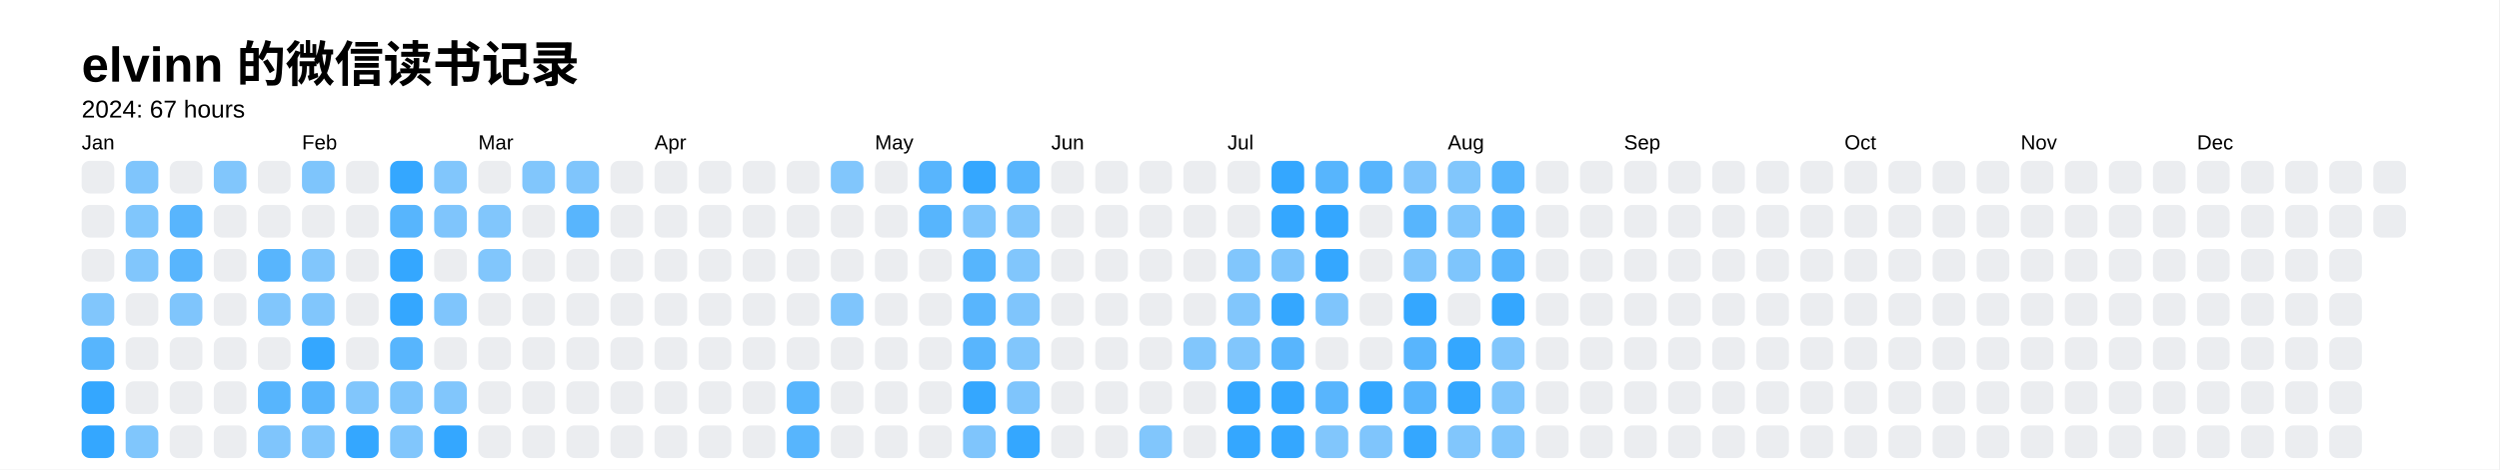
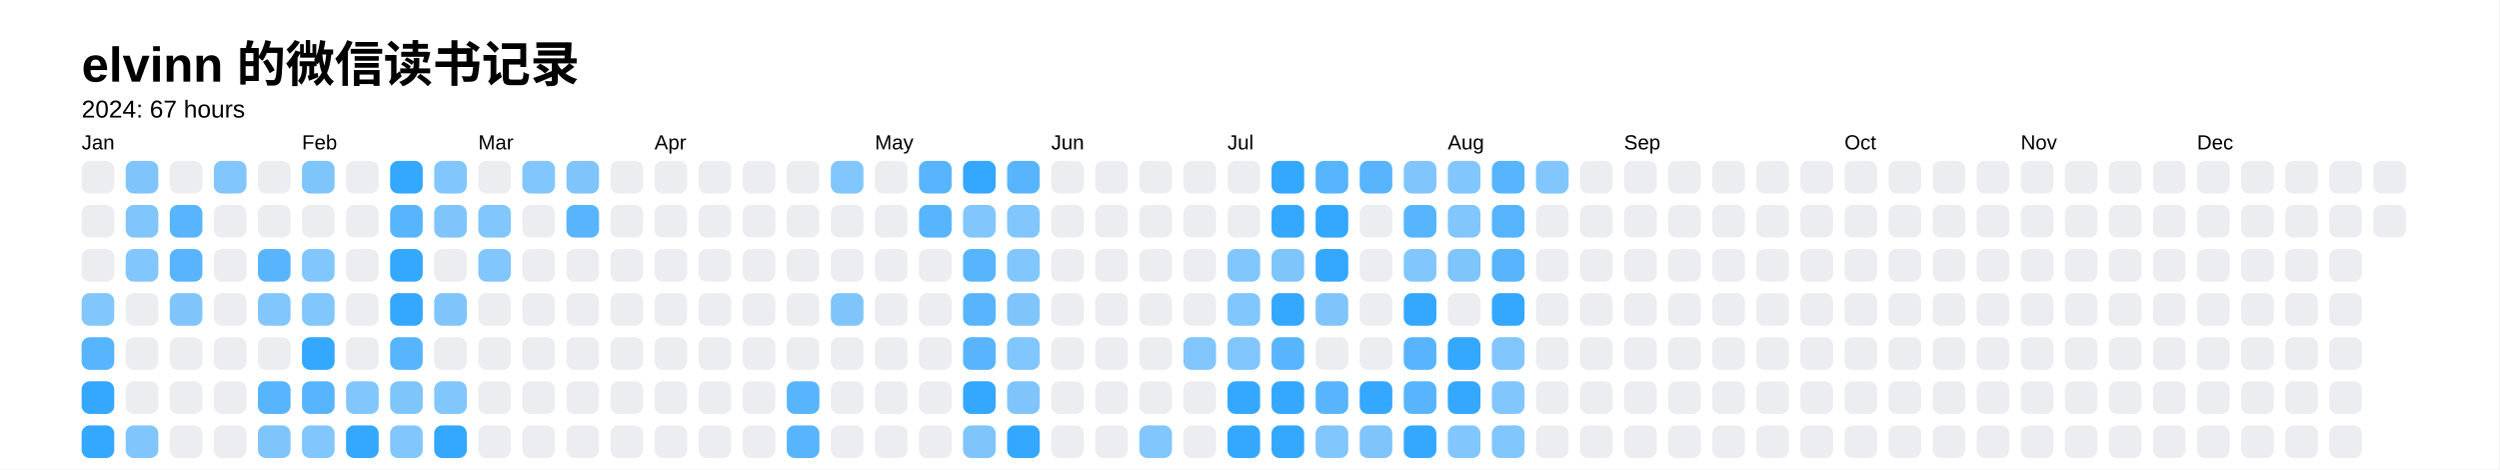
<svg xmlns="http://www.w3.org/2000/svg" baseProfile="full" height="57.5mm" version="1.1" viewBox="0,0,306.2,57.5" width="306.2mm">
  <defs />
  <rect fill="#FFFFFF" height="57.5" width="306.2" x="0" y="0" />
  <text fill="#000000" style="font-size:6px; font-family:Arial; font-weight:bold;" x="10" y="10">elvinn 的微信读书记录</text>
  <text fill="#000000" style="font-size:3px; font-family:Arial;" x="10" y="14.4">2024: 67 hours</text>
  <text fill="#000000" style="font-size:2.5px; font-family:Arial" x="10" y="18.3">Jan</text>
  <rect fill="#EBEDF0" height="4" rx="1" ry="1" width="4" x="10" y="19.7" />
  <rect fill="#EBEDF0" height="4" rx="1" ry="1" width="4" x="10" y="25.1" />
  <rect fill="#EBEDF0" height="4" rx="1" ry="1" width="4" x="10" y="30.5" />
  <rect fill="#81c6fc" height="4" rx="1" ry="1" width="4" x="10" y="35.9" />
  <rect fill="#57b5fd" height="4" rx="1" ry="1" width="4" x="10" y="41.3" />
  <rect fill="#34A7FF" height="4" rx="1" ry="1" width="4" x="10" y="46.7" />
  <rect fill="#34A7FF" height="4" rx="1" ry="1" width="4" x="10" y="52.1" />
  <rect fill="#7fc5fc" height="4" rx="1" ry="1" width="4" x="15.4" y="19.7" />
  <rect fill="#80c6fc" height="4" rx="1" ry="1" width="4" x="15.4" y="25.1" />
  <rect fill="#81c6fc" height="4" rx="1" ry="1" width="4" x="15.4" y="30.5" />
  <rect fill="#EBEDF0" height="4" rx="1" ry="1" width="4" x="15.4" y="35.9" />
  <rect fill="#EBEDF0" height="4" rx="1" ry="1" width="4" x="15.4" y="41.3" />
  <rect fill="#EBEDF0" height="4" rx="1" ry="1" width="4" x="15.4" y="46.7" />
  <rect fill="#80c6fc" height="4" rx="1" ry="1" width="4" x="15.4" y="52.1" />
  <rect fill="#EBEDF0" height="4" rx="1" ry="1" width="4" x="20.8" y="19.7" />
  <rect fill="#58b5fd" height="4" rx="1" ry="1" width="4" x="20.8" y="25.1" />
  <rect fill="#58b5fd" height="4" rx="1" ry="1" width="4" x="20.8" y="30.5" />
  <rect fill="#7fc5fc" height="4" rx="1" ry="1" width="4" x="20.8" y="35.9" />
  <rect fill="#EBEDF0" height="4" rx="1" ry="1" width="4" x="20.8" y="41.3" />
  <rect fill="#EBEDF0" height="4" rx="1" ry="1" width="4" x="20.8" y="46.7" />
  <rect fill="#EBEDF0" height="4" rx="1" ry="1" width="4" x="20.8" y="52.1" />
  <rect fill="#81c6fc" height="4" rx="1" ry="1" width="4" x="26.2" y="19.7" />
  <rect fill="#EBEDF0" height="4" rx="1" ry="1" width="4" x="26.2" y="25.1" />
  <rect fill="#EBEDF0" height="4" rx="1" ry="1" width="4" x="26.2" y="30.5" />
  <rect fill="#EBEDF0" height="4" rx="1" ry="1" width="4" x="26.2" y="35.9" />
  <rect fill="#EBEDF0" height="4" rx="1" ry="1" width="4" x="26.2" y="41.3" />
  <rect fill="#EBEDF0" height="4" rx="1" ry="1" width="4" x="26.2" y="46.7" />
  <rect fill="#EBEDF0" height="4" rx="1" ry="1" width="4" x="26.2" y="52.1" />
  <rect fill="#EBEDF0" height="4" rx="1" ry="1" width="4" x="31.6" y="19.7" />
  <rect fill="#EBEDF0" height="4" rx="1" ry="1" width="4" x="31.6" y="25.1" />
  <rect fill="#58b5fd" height="4" rx="1" ry="1" width="4" x="31.6" y="30.5" />
  <rect fill="#81c6fc" height="4" rx="1" ry="1" width="4" x="31.6" y="35.9" />
  <rect fill="#EBEDF0" height="4" rx="1" ry="1" width="4" x="31.6" y="41.3" />
  <rect fill="#57b5fd" height="4" rx="1" ry="1" width="4" x="31.6" y="46.7" />
  <rect fill="#7fc5fc" height="4" rx="1" ry="1" width="4" x="31.6" y="52.1" />
  <text fill="#000000" style="font-size:2.5px; font-family:Arial" x="37.0" y="18.3">Feb</text>
  <rect fill="#7ec5fc" height="4" rx="1" ry="1" width="4" x="37.0" y="19.7" />
  <rect fill="#EBEDF0" height="4" rx="1" ry="1" width="4" x="37.0" y="25.1" />
  <rect fill="#81c6fc" height="4" rx="1" ry="1" width="4" x="37.0" y="30.5" />
  <rect fill="#81c6fc" height="4" rx="1" ry="1" width="4" x="37.0" y="35.9" />
  <rect fill="#34A7FF" height="4" rx="1" ry="1" width="4" x="37.0" y="41.3" />
  <rect fill="#58b5fd" height="4" rx="1" ry="1" width="4" x="37.0" y="46.7" />
  <rect fill="#81c6fc" height="4" rx="1" ry="1" width="4" x="37.0" y="52.1" />
  <rect fill="#EBEDF0" height="4" rx="1" ry="1" width="4" x="42.4" y="19.7" />
  <rect fill="#EBEDF0" height="4" rx="1" ry="1" width="4" x="42.4" y="25.1" />
  <rect fill="#EBEDF0" height="4" rx="1" ry="1" width="4" x="42.4" y="30.5" />
  <rect fill="#EBEDF0" height="4" rx="1" ry="1" width="4" x="42.4" y="35.9" />
  <rect fill="#EBEDF0" height="4" rx="1" ry="1" width="4" x="42.4" y="41.3" />
  <rect fill="#81c6fc" height="4" rx="1" ry="1" width="4" x="42.4" y="46.7" />
  <rect fill="#34A7FF" height="4" rx="1" ry="1" width="4" x="42.4" y="52.1" />
  <rect fill="#34A7FF" height="4" rx="1" ry="1" width="4" x="47.8" y="19.7" />
  <rect fill="#57b5fd" height="4" rx="1" ry="1" width="4" x="47.8" y="25.1" />
  <rect fill="#34A7FF" height="4" rx="1" ry="1" width="4" x="47.8" y="30.5" />
  <rect fill="#34A7FF" height="4" rx="1" ry="1" width="4" x="47.8" y="35.9" />
  <rect fill="#57b5fd" height="4" rx="1" ry="1" width="4" x="47.8" y="41.3" />
  <rect fill="#7ec5fc" height="4" rx="1" ry="1" width="4" x="47.8" y="46.7" />
  <rect fill="#81c6fc" height="4" rx="1" ry="1" width="4" x="47.8" y="52.1" />
  <rect fill="#81c6fc" height="4" rx="1" ry="1" width="4" x="53.2" y="19.7" />
  <rect fill="#7fc5fc" height="4" rx="1" ry="1" width="4" x="53.2" y="25.1" />
  <rect fill="#EBEDF0" height="4" rx="1" ry="1" width="4" x="53.2" y="30.5" />
  <rect fill="#7fc5fc" height="4" rx="1" ry="1" width="4" x="53.2" y="35.9" />
  <rect fill="#EBEDF0" height="4" rx="1" ry="1" width="4" x="53.2" y="41.3" />
  <rect fill="#81c6fc" height="4" rx="1" ry="1" width="4" x="53.2" y="46.7" />
  <rect fill="#34A7FF" height="4" rx="1" ry="1" width="4" x="53.2" y="52.1" />
  <text fill="#000000" style="font-size:2.5px; font-family:Arial" x="58.6" y="18.3">Mar</text>
  <rect fill="#EBEDF0" height="4" rx="1" ry="1" width="4" x="58.6" y="19.7" />
  <rect fill="#81c6fc" height="4" rx="1" ry="1" width="4" x="58.6" y="25.1" />
  <rect fill="#81c6fc" height="4" rx="1" ry="1" width="4" x="58.6" y="30.5" />
  <rect fill="#EBEDF0" height="4" rx="1" ry="1" width="4" x="58.6" y="35.9" />
  <rect fill="#EBEDF0" height="4" rx="1" ry="1" width="4" x="58.6" y="41.3" />
  <rect fill="#EBEDF0" height="4" rx="1" ry="1" width="4" x="58.6" y="46.7" />
  <rect fill="#EBEDF0" height="4" rx="1" ry="1" width="4" x="58.6" y="52.1" />
  <rect fill="#81c6fc" height="4" rx="1" ry="1" width="4" x="64" y="19.7" />
  <rect fill="#EBEDF0" height="4" rx="1" ry="1" width="4" x="64" y="25.1" />
  <rect fill="#EBEDF0" height="4" rx="1" ry="1" width="4" x="64" y="30.5" />
  <rect fill="#EBEDF0" height="4" rx="1" ry="1" width="4" x="64" y="35.9" />
  <rect fill="#EBEDF0" height="4" rx="1" ry="1" width="4" x="64" y="41.3" />
  <rect fill="#EBEDF0" height="4" rx="1" ry="1" width="4" x="64" y="46.7" />
  <rect fill="#EBEDF0" height="4" rx="1" ry="1" width="4" x="64" y="52.1" />
  <rect fill="#7fc5fc" height="4" rx="1" ry="1" width="4" x="69.4" y="19.7" />
  <rect fill="#58b5fd" height="4" rx="1" ry="1" width="4" x="69.4" y="25.1" />
  <rect fill="#EBEDF0" height="4" rx="1" ry="1" width="4" x="69.4" y="30.5" />
  <rect fill="#EBEDF0" height="4" rx="1" ry="1" width="4" x="69.4" y="35.9" />
  <rect fill="#EBEDF0" height="4" rx="1" ry="1" width="4" x="69.4" y="41.3" />
  <rect fill="#EBEDF0" height="4" rx="1" ry="1" width="4" x="69.4" y="46.7" />
  <rect fill="#EBEDF0" height="4" rx="1" ry="1" width="4" x="69.4" y="52.1" />
  <rect fill="#EBEDF0" height="4" rx="1" ry="1" width="4" x="74.8" y="19.7" />
  <rect fill="#EBEDF0" height="4" rx="1" ry="1" width="4" x="74.8" y="25.1" />
  <rect fill="#EBEDF0" height="4" rx="1" ry="1" width="4" x="74.8" y="30.5" />
  <rect fill="#EBEDF0" height="4" rx="1" ry="1" width="4" x="74.8" y="35.9" />
  <rect fill="#EBEDF0" height="4" rx="1" ry="1" width="4" x="74.8" y="41.3" />
  <rect fill="#EBEDF0" height="4" rx="1" ry="1" width="4" x="74.8" y="46.7" />
  <rect fill="#EBEDF0" height="4" rx="1" ry="1" width="4" x="74.8" y="52.1" />
  <text fill="#000000" style="font-size:2.5px; font-family:Arial" x="80.2" y="18.3">Apr</text>
  <rect fill="#EBEDF0" height="4" rx="1" ry="1" width="4" x="80.2" y="19.7" />
  <rect fill="#EBEDF0" height="4" rx="1" ry="1" width="4" x="80.2" y="25.1" />
  <rect fill="#EBEDF0" height="4" rx="1" ry="1" width="4" x="80.2" y="30.5" />
  <rect fill="#EBEDF0" height="4" rx="1" ry="1" width="4" x="80.2" y="35.9" />
  <rect fill="#EBEDF0" height="4" rx="1" ry="1" width="4" x="80.2" y="41.3" />
  <rect fill="#EBEDF0" height="4" rx="1" ry="1" width="4" x="80.2" y="46.7" />
  <rect fill="#EBEDF0" height="4" rx="1" ry="1" width="4" x="80.2" y="52.1" />
  <rect fill="#EBEDF0" height="4" rx="1" ry="1" width="4" x="85.6" y="19.7" />
  <rect fill="#EBEDF0" height="4" rx="1" ry="1" width="4" x="85.6" y="25.1" />
  <rect fill="#EBEDF0" height="4" rx="1" ry="1" width="4" x="85.6" y="30.5" />
  <rect fill="#EBEDF0" height="4" rx="1" ry="1" width="4" x="85.6" y="35.9" />
  <rect fill="#EBEDF0" height="4" rx="1" ry="1" width="4" x="85.6" y="41.3" />
  <rect fill="#EBEDF0" height="4" rx="1" ry="1" width="4" x="85.6" y="46.7" />
  <rect fill="#EBEDF0" height="4" rx="1" ry="1" width="4" x="85.6" y="52.1" />
  <rect fill="#EBEDF0" height="4" rx="1" ry="1" width="4" x="91" y="19.7" />
  <rect fill="#EBEDF0" height="4" rx="1" ry="1" width="4" x="91" y="25.1" />
  <rect fill="#EBEDF0" height="4" rx="1" ry="1" width="4" x="91" y="30.5" />
  <rect fill="#EBEDF0" height="4" rx="1" ry="1" width="4" x="91" y="35.9" />
  <rect fill="#EBEDF0" height="4" rx="1" ry="1" width="4" x="91" y="41.3" />
  <rect fill="#EBEDF0" height="4" rx="1" ry="1" width="4" x="91" y="46.7" />
  <rect fill="#EBEDF0" height="4" rx="1" ry="1" width="4" x="91" y="52.1" />
  <rect fill="#EBEDF0" height="4" rx="1" ry="1" width="4" x="96.4" y="19.7" />
  <rect fill="#EBEDF0" height="4" rx="1" ry="1" width="4" x="96.4" y="25.1" />
  <rect fill="#EBEDF0" height="4" rx="1" ry="1" width="4" x="96.4" y="30.5" />
  <rect fill="#EBEDF0" height="4" rx="1" ry="1" width="4" x="96.4" y="35.9" />
  <rect fill="#EBEDF0" height="4" rx="1" ry="1" width="4" x="96.4" y="41.3" />
  <rect fill="#57b5fd" height="4" rx="1" ry="1" width="4" x="96.4" y="46.7" />
  <rect fill="#57b5fd" height="4" rx="1" ry="1" width="4" x="96.4" y="52.1" />
  <rect fill="#81c6fc" height="4" rx="1" ry="1" width="4" x="101.8" y="19.7" />
  <rect fill="#EBEDF0" height="4" rx="1" ry="1" width="4" x="101.8" y="25.1" />
  <rect fill="#EBEDF0" height="4" rx="1" ry="1" width="4" x="101.8" y="30.5" />
  <rect fill="#7fc5fc" height="4" rx="1" ry="1" width="4" x="101.8" y="35.9" />
  <rect fill="#EBEDF0" height="4" rx="1" ry="1" width="4" x="101.8" y="41.3" />
  <rect fill="#EBEDF0" height="4" rx="1" ry="1" width="4" x="101.8" y="46.7" />
  <rect fill="#EBEDF0" height="4" rx="1" ry="1" width="4" x="101.8" y="52.1" />
  <text fill="#000000" style="font-size:2.5px; font-family:Arial" x="107.2" y="18.3">May</text>
  <rect fill="#EBEDF0" height="4" rx="1" ry="1" width="4" x="107.2" y="19.7" />
  <rect fill="#EBEDF0" height="4" rx="1" ry="1" width="4" x="107.2" y="25.1" />
  <rect fill="#EBEDF0" height="4" rx="1" ry="1" width="4" x="107.2" y="30.5" />
  <rect fill="#EBEDF0" height="4" rx="1" ry="1" width="4" x="107.2" y="35.9" />
  <rect fill="#EBEDF0" height="4" rx="1" ry="1" width="4" x="107.2" y="41.3" />
  <rect fill="#EBEDF0" height="4" rx="1" ry="1" width="4" x="107.2" y="46.7" />
  <rect fill="#EBEDF0" height="4" rx="1" ry="1" width="4" x="107.2" y="52.1" />
  <rect fill="#58b5fd" height="4" rx="1" ry="1" width="4" x="112.6" y="19.7" />
  <rect fill="#57b5fd" height="4" rx="1" ry="1" width="4" x="112.6" y="25.1" />
  <rect fill="#EBEDF0" height="4" rx="1" ry="1" width="4" x="112.6" y="30.5" />
  <rect fill="#EBEDF0" height="4" rx="1" ry="1" width="4" x="112.6" y="35.9" />
  <rect fill="#EBEDF0" height="4" rx="1" ry="1" width="4" x="112.6" y="41.3" />
  <rect fill="#EBEDF0" height="4" rx="1" ry="1" width="4" x="112.6" y="46.7" />
  <rect fill="#EBEDF0" height="4" rx="1" ry="1" width="4" x="112.6" y="52.1" />
  <rect fill="#34A7FF" height="4" rx="1" ry="1" width="4" x="118" y="19.7" />
  <rect fill="#81c6fc" height="4" rx="1" ry="1" width="4" x="118" y="25.1" />
  <rect fill="#56b5fd" height="4" rx="1" ry="1" width="4" x="118" y="30.5" />
  <rect fill="#58b5fd" height="4" rx="1" ry="1" width="4" x="118" y="35.9" />
  <rect fill="#58b5fd" height="4" rx="1" ry="1" width="4" x="118" y="41.3" />
  <rect fill="#34A7FF" height="4" rx="1" ry="1" width="4" x="118" y="46.7" />
  <rect fill="#7fc5fc" height="4" rx="1" ry="1" width="4" x="118" y="52.1" />
  <rect fill="#58b5fd" height="4" rx="1" ry="1" width="4" x="123.4" y="19.7" />
  <rect fill="#81c6fc" height="4" rx="1" ry="1" width="4" x="123.4" y="25.1" />
  <rect fill="#81c6fc" height="4" rx="1" ry="1" width="4" x="123.4" y="30.5" />
  <rect fill="#7fc5fc" height="4" rx="1" ry="1" width="4" x="123.4" y="35.9" />
  <rect fill="#81c6fc" height="4" rx="1" ry="1" width="4" x="123.4" y="41.3" />
  <rect fill="#7fc5fc" height="4" rx="1" ry="1" width="4" x="123.4" y="46.7" />
  <rect fill="#34A7FF" height="4" rx="1" ry="1" width="4" x="123.4" y="52.1" />
  <text fill="#000000" style="font-size:2.5px; font-family:Arial" x="128.8" y="18.3">Jun</text>
  <rect fill="#EBEDF0" height="4" rx="1" ry="1" width="4" x="128.8" y="19.7" />
  <rect fill="#EBEDF0" height="4" rx="1" ry="1" width="4" x="128.8" y="25.1" />
  <rect fill="#EBEDF0" height="4" rx="1" ry="1" width="4" x="128.8" y="30.5" />
  <rect fill="#EBEDF0" height="4" rx="1" ry="1" width="4" x="128.8" y="35.9" />
  <rect fill="#EBEDF0" height="4" rx="1" ry="1" width="4" x="128.8" y="41.3" />
  <rect fill="#EBEDF0" height="4" rx="1" ry="1" width="4" x="128.8" y="46.7" />
  <rect fill="#EBEDF0" height="4" rx="1" ry="1" width="4" x="128.8" y="52.1" />
  <rect fill="#EBEDF0" height="4" rx="1" ry="1" width="4" x="134.2" y="19.7" />
  <rect fill="#EBEDF0" height="4" rx="1" ry="1" width="4" x="134.2" y="25.1" />
  <rect fill="#EBEDF0" height="4" rx="1" ry="1" width="4" x="134.2" y="30.5" />
  <rect fill="#EBEDF0" height="4" rx="1" ry="1" width="4" x="134.2" y="35.9" />
  <rect fill="#EBEDF0" height="4" rx="1" ry="1" width="4" x="134.2" y="41.3" />
  <rect fill="#EBEDF0" height="4" rx="1" ry="1" width="4" x="134.2" y="46.7" />
  <rect fill="#EBEDF0" height="4" rx="1" ry="1" width="4" x="134.2" y="52.1" />
  <rect fill="#EBEDF0" height="4" rx="1" ry="1" width="4" x="139.6" y="19.7" />
  <rect fill="#EBEDF0" height="4" rx="1" ry="1" width="4" x="139.6" y="25.1" />
  <rect fill="#EBEDF0" height="4" rx="1" ry="1" width="4" x="139.6" y="30.5" />
  <rect fill="#EBEDF0" height="4" rx="1" ry="1" width="4" x="139.6" y="35.9" />
  <rect fill="#EBEDF0" height="4" rx="1" ry="1" width="4" x="139.6" y="41.3" />
  <rect fill="#EBEDF0" height="4" rx="1" ry="1" width="4" x="139.6" y="46.7" />
  <rect fill="#81c6fc" height="4" rx="1" ry="1" width="4" x="139.6" y="52.1" />
  <rect fill="#EBEDF0" height="4" rx="1" ry="1" width="4" x="145" y="19.7" />
  <rect fill="#EBEDF0" height="4" rx="1" ry="1" width="4" x="145" y="25.1" />
  <rect fill="#EBEDF0" height="4" rx="1" ry="1" width="4" x="145" y="30.5" />
  <rect fill="#EBEDF0" height="4" rx="1" ry="1" width="4" x="145" y="35.9" />
  <rect fill="#81c6fc" height="4" rx="1" ry="1" width="4" x="145" y="41.3" />
  <rect fill="#EBEDF0" height="4" rx="1" ry="1" width="4" x="145" y="46.7" />
  <rect fill="#EBEDF0" height="4" rx="1" ry="1" width="4" x="145" y="52.1" />
  <text fill="#000000" style="font-size:2.5px; font-family:Arial" x="150.4" y="18.3">Jul</text>
  <rect fill="#EBEDF0" height="4" rx="1" ry="1" width="4" x="150.4" y="19.7" />
  <rect fill="#EBEDF0" height="4" rx="1" ry="1" width="4" x="150.4" y="25.1" />
  <rect fill="#81c6fc" height="4" rx="1" ry="1" width="4" x="150.4" y="30.5" />
  <rect fill="#81c6fc" height="4" rx="1" ry="1" width="4" x="150.4" y="35.9" />
  <rect fill="#81c6fc" height="4" rx="1" ry="1" width="4" x="150.4" y="41.3" />
  <rect fill="#34A7FF" height="4" rx="1" ry="1" width="4" x="150.4" y="46.7" />
  <rect fill="#34A7FF" height="4" rx="1" ry="1" width="4" x="150.4" y="52.1" />
  <rect fill="#34A7FF" height="4" rx="1" ry="1" width="4" x="155.8" y="19.7" />
  <rect fill="#34A7FF" height="4" rx="1" ry="1" width="4" x="155.8" y="25.1" />
  <rect fill="#7ec5fc" height="4" rx="1" ry="1" width="4" x="155.8" y="30.5" />
  <rect fill="#34A7FF" height="4" rx="1" ry="1" width="4" x="155.8" y="35.9" />
  <rect fill="#58b5fd" height="4" rx="1" ry="1" width="4" x="155.8" y="41.3" />
  <rect fill="#34A7FF" height="4" rx="1" ry="1" width="4" x="155.8" y="46.7" />
  <rect fill="#34A7FF" height="4" rx="1" ry="1" width="4" x="155.8" y="52.1" />
  <rect fill="#57b5fd" height="4" rx="1" ry="1" width="4" x="161.2" y="19.7" />
  <rect fill="#34A7FF" height="4" rx="1" ry="1" width="4" x="161.2" y="25.1" />
  <rect fill="#34A7FF" height="4" rx="1" ry="1" width="4" x="161.2" y="30.5" />
  <rect fill="#7fc5fc" height="4" rx="1" ry="1" width="4" x="161.2" y="35.9" />
  <rect fill="#EBEDF0" height="4" rx="1" ry="1" width="4" x="161.2" y="41.3" />
  <rect fill="#58b5fd" height="4" rx="1" ry="1" width="4" x="161.2" y="46.7" />
  <rect fill="#81c6fc" height="4" rx="1" ry="1" width="4" x="161.2" y="52.1" />
  <rect fill="#58b5fd" height="4" rx="1" ry="1" width="4" x="166.6" y="19.7" />
  <rect fill="#EBEDF0" height="4" rx="1" ry="1" width="4" x="166.6" y="25.1" />
  <rect fill="#EBEDF0" height="4" rx="1" ry="1" width="4" x="166.6" y="30.5" />
  <rect fill="#EBEDF0" height="4" rx="1" ry="1" width="4" x="166.6" y="35.9" />
  <rect fill="#EBEDF0" height="4" rx="1" ry="1" width="4" x="166.6" y="41.3" />
  <rect fill="#34A7FF" height="4" rx="1" ry="1" width="4" x="166.6" y="46.7" />
  <rect fill="#7fc5fc" height="4" rx="1" ry="1" width="4" x="166.6" y="52.1" />
  <rect fill="#80c5fc" height="4" rx="1" ry="1" width="4" x="172" y="19.7" />
  <rect fill="#57b5fd" height="4" rx="1" ry="1" width="4" x="172" y="25.1" />
  <rect fill="#81c6fc" height="4" rx="1" ry="1" width="4" x="172" y="30.5" />
  <rect fill="#34A7FF" height="4" rx="1" ry="1" width="4" x="172" y="35.9" />
  <rect fill="#58b5fd" height="4" rx="1" ry="1" width="4" x="172" y="41.3" />
  <rect fill="#58b5fd" height="4" rx="1" ry="1" width="4" x="172" y="46.7" />
  <rect fill="#34A7FF" height="4" rx="1" ry="1" width="4" x="172" y="52.1" />
  <text fill="#000000" style="font-size:2.5px; font-family:Arial" x="177.4" y="18.3">Aug</text>
  <rect fill="#81c6fc" height="4" rx="1" ry="1" width="4" x="177.4" y="19.7" />
  <rect fill="#81c6fc" height="4" rx="1" ry="1" width="4" x="177.4" y="25.1" />
  <rect fill="#7ec5fc" height="4" rx="1" ry="1" width="4" x="177.4" y="30.5" />
  <rect fill="#EBEDF0" height="4" rx="1" ry="1" width="4" x="177.4" y="35.9" />
  <rect fill="#34A7FF" height="4" rx="1" ry="1" width="4" x="177.4" y="41.3" />
  <rect fill="#34A7FF" height="4" rx="1" ry="1" width="4" x="177.4" y="46.7" />
  <rect fill="#81c6fc" height="4" rx="1" ry="1" width="4" x="177.4" y="52.1" />
  <rect fill="#57b5fd" height="4" rx="1" ry="1" width="4" x="182.8" y="19.7" />
  <rect fill="#56b4fd" height="4" rx="1" ry="1" width="4" x="182.8" y="25.1" />
  <rect fill="#58b5fd" height="4" rx="1" ry="1" width="4" x="182.8" y="30.5" />
  <rect fill="#34A7FF" height="4" rx="1" ry="1" width="4" x="182.8" y="35.9" />
  <rect fill="#81c6fc" height="4" rx="1" ry="1" width="4" x="182.8" y="41.3" />
  <rect fill="#81c6fc" height="4" rx="1" ry="1" width="4" x="182.8" y="46.7" />
  <rect fill="#81c6fc" height="4" rx="1" ry="1" width="4" x="182.8" y="52.1" />
-   <rect fill="#EBEDF0" height="4" rx="1" ry="1" width="4" x="188.2" y="19.7" />
+   <rect fill="#81c6fc" height="4" rx="1" ry="1" width="4" x="188.2" y="19.7" />
  <rect fill="#EBEDF0" height="4" rx="1" ry="1" width="4" x="188.2" y="25.1" />
  <rect fill="#EBEDF0" height="4" rx="1" ry="1" width="4" x="188.2" y="30.5" />
  <rect fill="#EBEDF0" height="4" rx="1" ry="1" width="4" x="188.2" y="35.9" />
  <rect fill="#EBEDF0" height="4" rx="1" ry="1" width="4" x="188.2" y="41.3" />
  <rect fill="#EBEDF0" height="4" rx="1" ry="1" width="4" x="188.2" y="46.7" />
  <rect fill="#EBEDF0" height="4" rx="1" ry="1" width="4" x="188.2" y="52.1" />
  <rect fill="#EBEDF0" height="4" rx="1" ry="1" width="4" x="193.6" y="19.7" />
  <rect fill="#EBEDF0" height="4" rx="1" ry="1" width="4" x="193.6" y="25.1" />
  <rect fill="#EBEDF0" height="4" rx="1" ry="1" width="4" x="193.6" y="30.5" />
  <rect fill="#EBEDF0" height="4" rx="1" ry="1" width="4" x="193.6" y="35.9" />
  <rect fill="#EBEDF0" height="4" rx="1" ry="1" width="4" x="193.6" y="41.3" />
  <rect fill="#EBEDF0" height="4" rx="1" ry="1" width="4" x="193.6" y="46.7" />
  <rect fill="#EBEDF0" height="4" rx="1" ry="1" width="4" x="193.6" y="52.1" />
  <text fill="#000000" style="font-size:2.5px; font-family:Arial" x="199" y="18.3">Sep</text>
  <rect fill="#EBEDF0" height="4" rx="1" ry="1" width="4" x="199" y="19.7" />
  <rect fill="#EBEDF0" height="4" rx="1" ry="1" width="4" x="199" y="25.1" />
  <rect fill="#EBEDF0" height="4" rx="1" ry="1" width="4" x="199" y="30.5" />
  <rect fill="#EBEDF0" height="4" rx="1" ry="1" width="4" x="199" y="35.9" />
  <rect fill="#EBEDF0" height="4" rx="1" ry="1" width="4" x="199" y="41.3" />
  <rect fill="#EBEDF0" height="4" rx="1" ry="1" width="4" x="199" y="46.7" />
  <rect fill="#EBEDF0" height="4" rx="1" ry="1" width="4" x="199" y="52.1" />
  <rect fill="#EBEDF0" height="4" rx="1" ry="1" width="4" x="204.4" y="19.7" />
  <rect fill="#EBEDF0" height="4" rx="1" ry="1" width="4" x="204.4" y="25.1" />
  <rect fill="#EBEDF0" height="4" rx="1" ry="1" width="4" x="204.4" y="30.5" />
  <rect fill="#EBEDF0" height="4" rx="1" ry="1" width="4" x="204.4" y="35.9" />
  <rect fill="#EBEDF0" height="4" rx="1" ry="1" width="4" x="204.4" y="41.3" />
  <rect fill="#EBEDF0" height="4" rx="1" ry="1" width="4" x="204.4" y="46.7" />
  <rect fill="#EBEDF0" height="4" rx="1" ry="1" width="4" x="204.4" y="52.1" />
  <rect fill="#EBEDF0" height="4" rx="1" ry="1" width="4" x="209.8" y="19.7" />
  <rect fill="#EBEDF0" height="4" rx="1" ry="1" width="4" x="209.8" y="25.1" />
  <rect fill="#EBEDF0" height="4" rx="1" ry="1" width="4" x="209.8" y="30.5" />
  <rect fill="#EBEDF0" height="4" rx="1" ry="1" width="4" x="209.8" y="35.9" />
  <rect fill="#EBEDF0" height="4" rx="1" ry="1" width="4" x="209.8" y="41.3" />
  <rect fill="#EBEDF0" height="4" rx="1" ry="1" width="4" x="209.8" y="46.7" />
  <rect fill="#EBEDF0" height="4" rx="1" ry="1" width="4" x="209.8" y="52.1" />
  <rect fill="#EBEDF0" height="4" rx="1" ry="1" width="4" x="215.2" y="19.7" />
  <rect fill="#EBEDF0" height="4" rx="1" ry="1" width="4" x="215.2" y="25.1" />
  <rect fill="#EBEDF0" height="4" rx="1" ry="1" width="4" x="215.2" y="30.5" />
  <rect fill="#EBEDF0" height="4" rx="1" ry="1" width="4" x="215.2" y="35.9" />
  <rect fill="#EBEDF0" height="4" rx="1" ry="1" width="4" x="215.2" y="41.3" />
  <rect fill="#EBEDF0" height="4" rx="1" ry="1" width="4" x="215.2" y="46.7" />
  <rect fill="#EBEDF0" height="4" rx="1" ry="1" width="4" x="215.2" y="52.1" />
  <rect fill="#EBEDF0" height="4" rx="1" ry="1" width="4" x="220.6" y="19.7" />
  <rect fill="#EBEDF0" height="4" rx="1" ry="1" width="4" x="220.6" y="25.1" />
  <rect fill="#EBEDF0" height="4" rx="1" ry="1" width="4" x="220.6" y="30.5" />
  <rect fill="#EBEDF0" height="4" rx="1" ry="1" width="4" x="220.6" y="35.9" />
  <rect fill="#EBEDF0" height="4" rx="1" ry="1" width="4" x="220.6" y="41.3" />
  <rect fill="#EBEDF0" height="4" rx="1" ry="1" width="4" x="220.6" y="46.7" />
  <rect fill="#EBEDF0" height="4" rx="1" ry="1" width="4" x="220.6" y="52.1" />
  <text fill="#000000" style="font-size:2.5px; font-family:Arial" x="226" y="18.3">Oct</text>
  <rect fill="#EBEDF0" height="4" rx="1" ry="1" width="4" x="226" y="19.7" />
  <rect fill="#EBEDF0" height="4" rx="1" ry="1" width="4" x="226" y="25.1" />
  <rect fill="#EBEDF0" height="4" rx="1" ry="1" width="4" x="226" y="30.5" />
  <rect fill="#EBEDF0" height="4" rx="1" ry="1" width="4" x="226" y="35.9" />
  <rect fill="#EBEDF0" height="4" rx="1" ry="1" width="4" x="226" y="41.3" />
  <rect fill="#EBEDF0" height="4" rx="1" ry="1" width="4" x="226" y="46.7" />
  <rect fill="#EBEDF0" height="4" rx="1" ry="1" width="4" x="226" y="52.1" />
  <rect fill="#EBEDF0" height="4" rx="1" ry="1" width="4" x="231.4" y="19.7" />
  <rect fill="#EBEDF0" height="4" rx="1" ry="1" width="4" x="231.4" y="25.1" />
  <rect fill="#EBEDF0" height="4" rx="1" ry="1" width="4" x="231.4" y="30.5" />
  <rect fill="#EBEDF0" height="4" rx="1" ry="1" width="4" x="231.4" y="35.9" />
  <rect fill="#EBEDF0" height="4" rx="1" ry="1" width="4" x="231.4" y="41.3" />
  <rect fill="#EBEDF0" height="4" rx="1" ry="1" width="4" x="231.4" y="46.7" />
  <rect fill="#EBEDF0" height="4" rx="1" ry="1" width="4" x="231.4" y="52.1" />
  <rect fill="#EBEDF0" height="4" rx="1" ry="1" width="4" x="236.8" y="19.7" />
  <rect fill="#EBEDF0" height="4" rx="1" ry="1" width="4" x="236.8" y="25.1" />
  <rect fill="#EBEDF0" height="4" rx="1" ry="1" width="4" x="236.8" y="30.5" />
  <rect fill="#EBEDF0" height="4" rx="1" ry="1" width="4" x="236.8" y="35.9" />
  <rect fill="#EBEDF0" height="4" rx="1" ry="1" width="4" x="236.8" y="41.3" />
  <rect fill="#EBEDF0" height="4" rx="1" ry="1" width="4" x="236.8" y="46.7" />
  <rect fill="#EBEDF0" height="4" rx="1" ry="1" width="4" x="236.8" y="52.1" />
  <rect fill="#EBEDF0" height="4" rx="1" ry="1" width="4" x="242.2" y="19.7" />
  <rect fill="#EBEDF0" height="4" rx="1" ry="1" width="4" x="242.2" y="25.1" />
  <rect fill="#EBEDF0" height="4" rx="1" ry="1" width="4" x="242.2" y="30.5" />
  <rect fill="#EBEDF0" height="4" rx="1" ry="1" width="4" x="242.2" y="35.9" />
  <rect fill="#EBEDF0" height="4" rx="1" ry="1" width="4" x="242.2" y="41.3" />
  <rect fill="#EBEDF0" height="4" rx="1" ry="1" width="4" x="242.2" y="46.7" />
  <rect fill="#EBEDF0" height="4" rx="1" ry="1" width="4" x="242.2" y="52.1" />
  <text fill="#000000" style="font-size:2.5px; font-family:Arial" x="247.6" y="18.3">Nov</text>
  <rect fill="#EBEDF0" height="4" rx="1" ry="1" width="4" x="247.6" y="19.7" />
  <rect fill="#EBEDF0" height="4" rx="1" ry="1" width="4" x="247.6" y="25.1" />
  <rect fill="#EBEDF0" height="4" rx="1" ry="1" width="4" x="247.6" y="30.5" />
  <rect fill="#EBEDF0" height="4" rx="1" ry="1" width="4" x="247.6" y="35.9" />
  <rect fill="#EBEDF0" height="4" rx="1" ry="1" width="4" x="247.6" y="41.3" />
  <rect fill="#EBEDF0" height="4" rx="1" ry="1" width="4" x="247.6" y="46.7" />
  <rect fill="#EBEDF0" height="4" rx="1" ry="1" width="4" x="247.6" y="52.1" />
  <rect fill="#EBEDF0" height="4" rx="1" ry="1" width="4" x="253" y="19.7" />
  <rect fill="#EBEDF0" height="4" rx="1" ry="1" width="4" x="253" y="25.1" />
  <rect fill="#EBEDF0" height="4" rx="1" ry="1" width="4" x="253" y="30.5" />
  <rect fill="#EBEDF0" height="4" rx="1" ry="1" width="4" x="253" y="35.9" />
  <rect fill="#EBEDF0" height="4" rx="1" ry="1" width="4" x="253" y="41.3" />
  <rect fill="#EBEDF0" height="4" rx="1" ry="1" width="4" x="253" y="46.7" />
  <rect fill="#EBEDF0" height="4" rx="1" ry="1" width="4" x="253" y="52.1" />
  <rect fill="#EBEDF0" height="4" rx="1" ry="1" width="4" x="258.4" y="19.7" />
  <rect fill="#EBEDF0" height="4" rx="1" ry="1" width="4" x="258.4" y="25.1" />
  <rect fill="#EBEDF0" height="4" rx="1" ry="1" width="4" x="258.4" y="30.5" />
  <rect fill="#EBEDF0" height="4" rx="1" ry="1" width="4" x="258.4" y="35.9" />
  <rect fill="#EBEDF0" height="4" rx="1" ry="1" width="4" x="258.4" y="41.3" />
  <rect fill="#EBEDF0" height="4" rx="1" ry="1" width="4" x="258.4" y="46.7" />
  <rect fill="#EBEDF0" height="4" rx="1" ry="1" width="4" x="258.4" y="52.1" />
  <rect fill="#EBEDF0" height="4" rx="1" ry="1" width="4" x="263.8" y="19.7" />
  <rect fill="#EBEDF0" height="4" rx="1" ry="1" width="4" x="263.8" y="25.1" />
  <rect fill="#EBEDF0" height="4" rx="1" ry="1" width="4" x="263.8" y="30.5" />
  <rect fill="#EBEDF0" height="4" rx="1" ry="1" width="4" x="263.8" y="35.9" />
  <rect fill="#EBEDF0" height="4" rx="1" ry="1" width="4" x="263.8" y="41.3" />
  <rect fill="#EBEDF0" height="4" rx="1" ry="1" width="4" x="263.8" y="46.7" />
  <rect fill="#EBEDF0" height="4" rx="1" ry="1" width="4" x="263.8" y="52.1" />
  <text fill="#000000" style="font-size:2.5px; font-family:Arial" x="269.2" y="18.3">Dec</text>
  <rect fill="#EBEDF0" height="4" rx="1" ry="1" width="4" x="269.2" y="19.7" />
  <rect fill="#EBEDF0" height="4" rx="1" ry="1" width="4" x="269.2" y="25.1" />
  <rect fill="#EBEDF0" height="4" rx="1" ry="1" width="4" x="269.2" y="30.5" />
  <rect fill="#EBEDF0" height="4" rx="1" ry="1" width="4" x="269.2" y="35.9" />
  <rect fill="#EBEDF0" height="4" rx="1" ry="1" width="4" x="269.2" y="41.3" />
  <rect fill="#EBEDF0" height="4" rx="1" ry="1" width="4" x="269.2" y="46.7" />
  <rect fill="#EBEDF0" height="4" rx="1" ry="1" width="4" x="269.2" y="52.1" />
  <rect fill="#EBEDF0" height="4" rx="1" ry="1" width="4" x="274.6" y="19.7" />
  <rect fill="#EBEDF0" height="4" rx="1" ry="1" width="4" x="274.6" y="25.1" />
  <rect fill="#EBEDF0" height="4" rx="1" ry="1" width="4" x="274.6" y="30.5" />
  <rect fill="#EBEDF0" height="4" rx="1" ry="1" width="4" x="274.6" y="35.9" />
  <rect fill="#EBEDF0" height="4" rx="1" ry="1" width="4" x="274.6" y="41.3" />
  <rect fill="#EBEDF0" height="4" rx="1" ry="1" width="4" x="274.6" y="46.7" />
  <rect fill="#EBEDF0" height="4" rx="1" ry="1" width="4" x="274.6" y="52.1" />
  <rect fill="#EBEDF0" height="4" rx="1" ry="1" width="4" x="280" y="19.7" />
  <rect fill="#EBEDF0" height="4" rx="1" ry="1" width="4" x="280" y="25.1" />
  <rect fill="#EBEDF0" height="4" rx="1" ry="1" width="4" x="280" y="30.5" />
  <rect fill="#EBEDF0" height="4" rx="1" ry="1" width="4" x="280" y="35.9" />
  <rect fill="#EBEDF0" height="4" rx="1" ry="1" width="4" x="280" y="41.3" />
  <rect fill="#EBEDF0" height="4" rx="1" ry="1" width="4" x="280" y="46.7" />
  <rect fill="#EBEDF0" height="4" rx="1" ry="1" width="4" x="280" y="52.1" />
  <rect fill="#EBEDF0" height="4" rx="1" ry="1" width="4" x="285.4" y="19.7" />
  <rect fill="#EBEDF0" height="4" rx="1" ry="1" width="4" x="285.4" y="25.1" />
  <rect fill="#EBEDF0" height="4" rx="1" ry="1" width="4" x="285.4" y="30.5" />
  <rect fill="#EBEDF0" height="4" rx="1" ry="1" width="4" x="285.4" y="35.9" />
  <rect fill="#EBEDF0" height="4" rx="1" ry="1" width="4" x="285.4" y="41.3" />
  <rect fill="#EBEDF0" height="4" rx="1" ry="1" width="4" x="285.4" y="46.7" />
  <rect fill="#EBEDF0" height="4" rx="1" ry="1" width="4" x="285.4" y="52.1" />
  <rect fill="#EBEDF0" height="4" rx="1" ry="1" width="4" x="290.8" y="19.7" />
  <rect fill="#EBEDF0" height="4" rx="1" ry="1" width="4" x="290.8" y="25.1" />
</svg>
